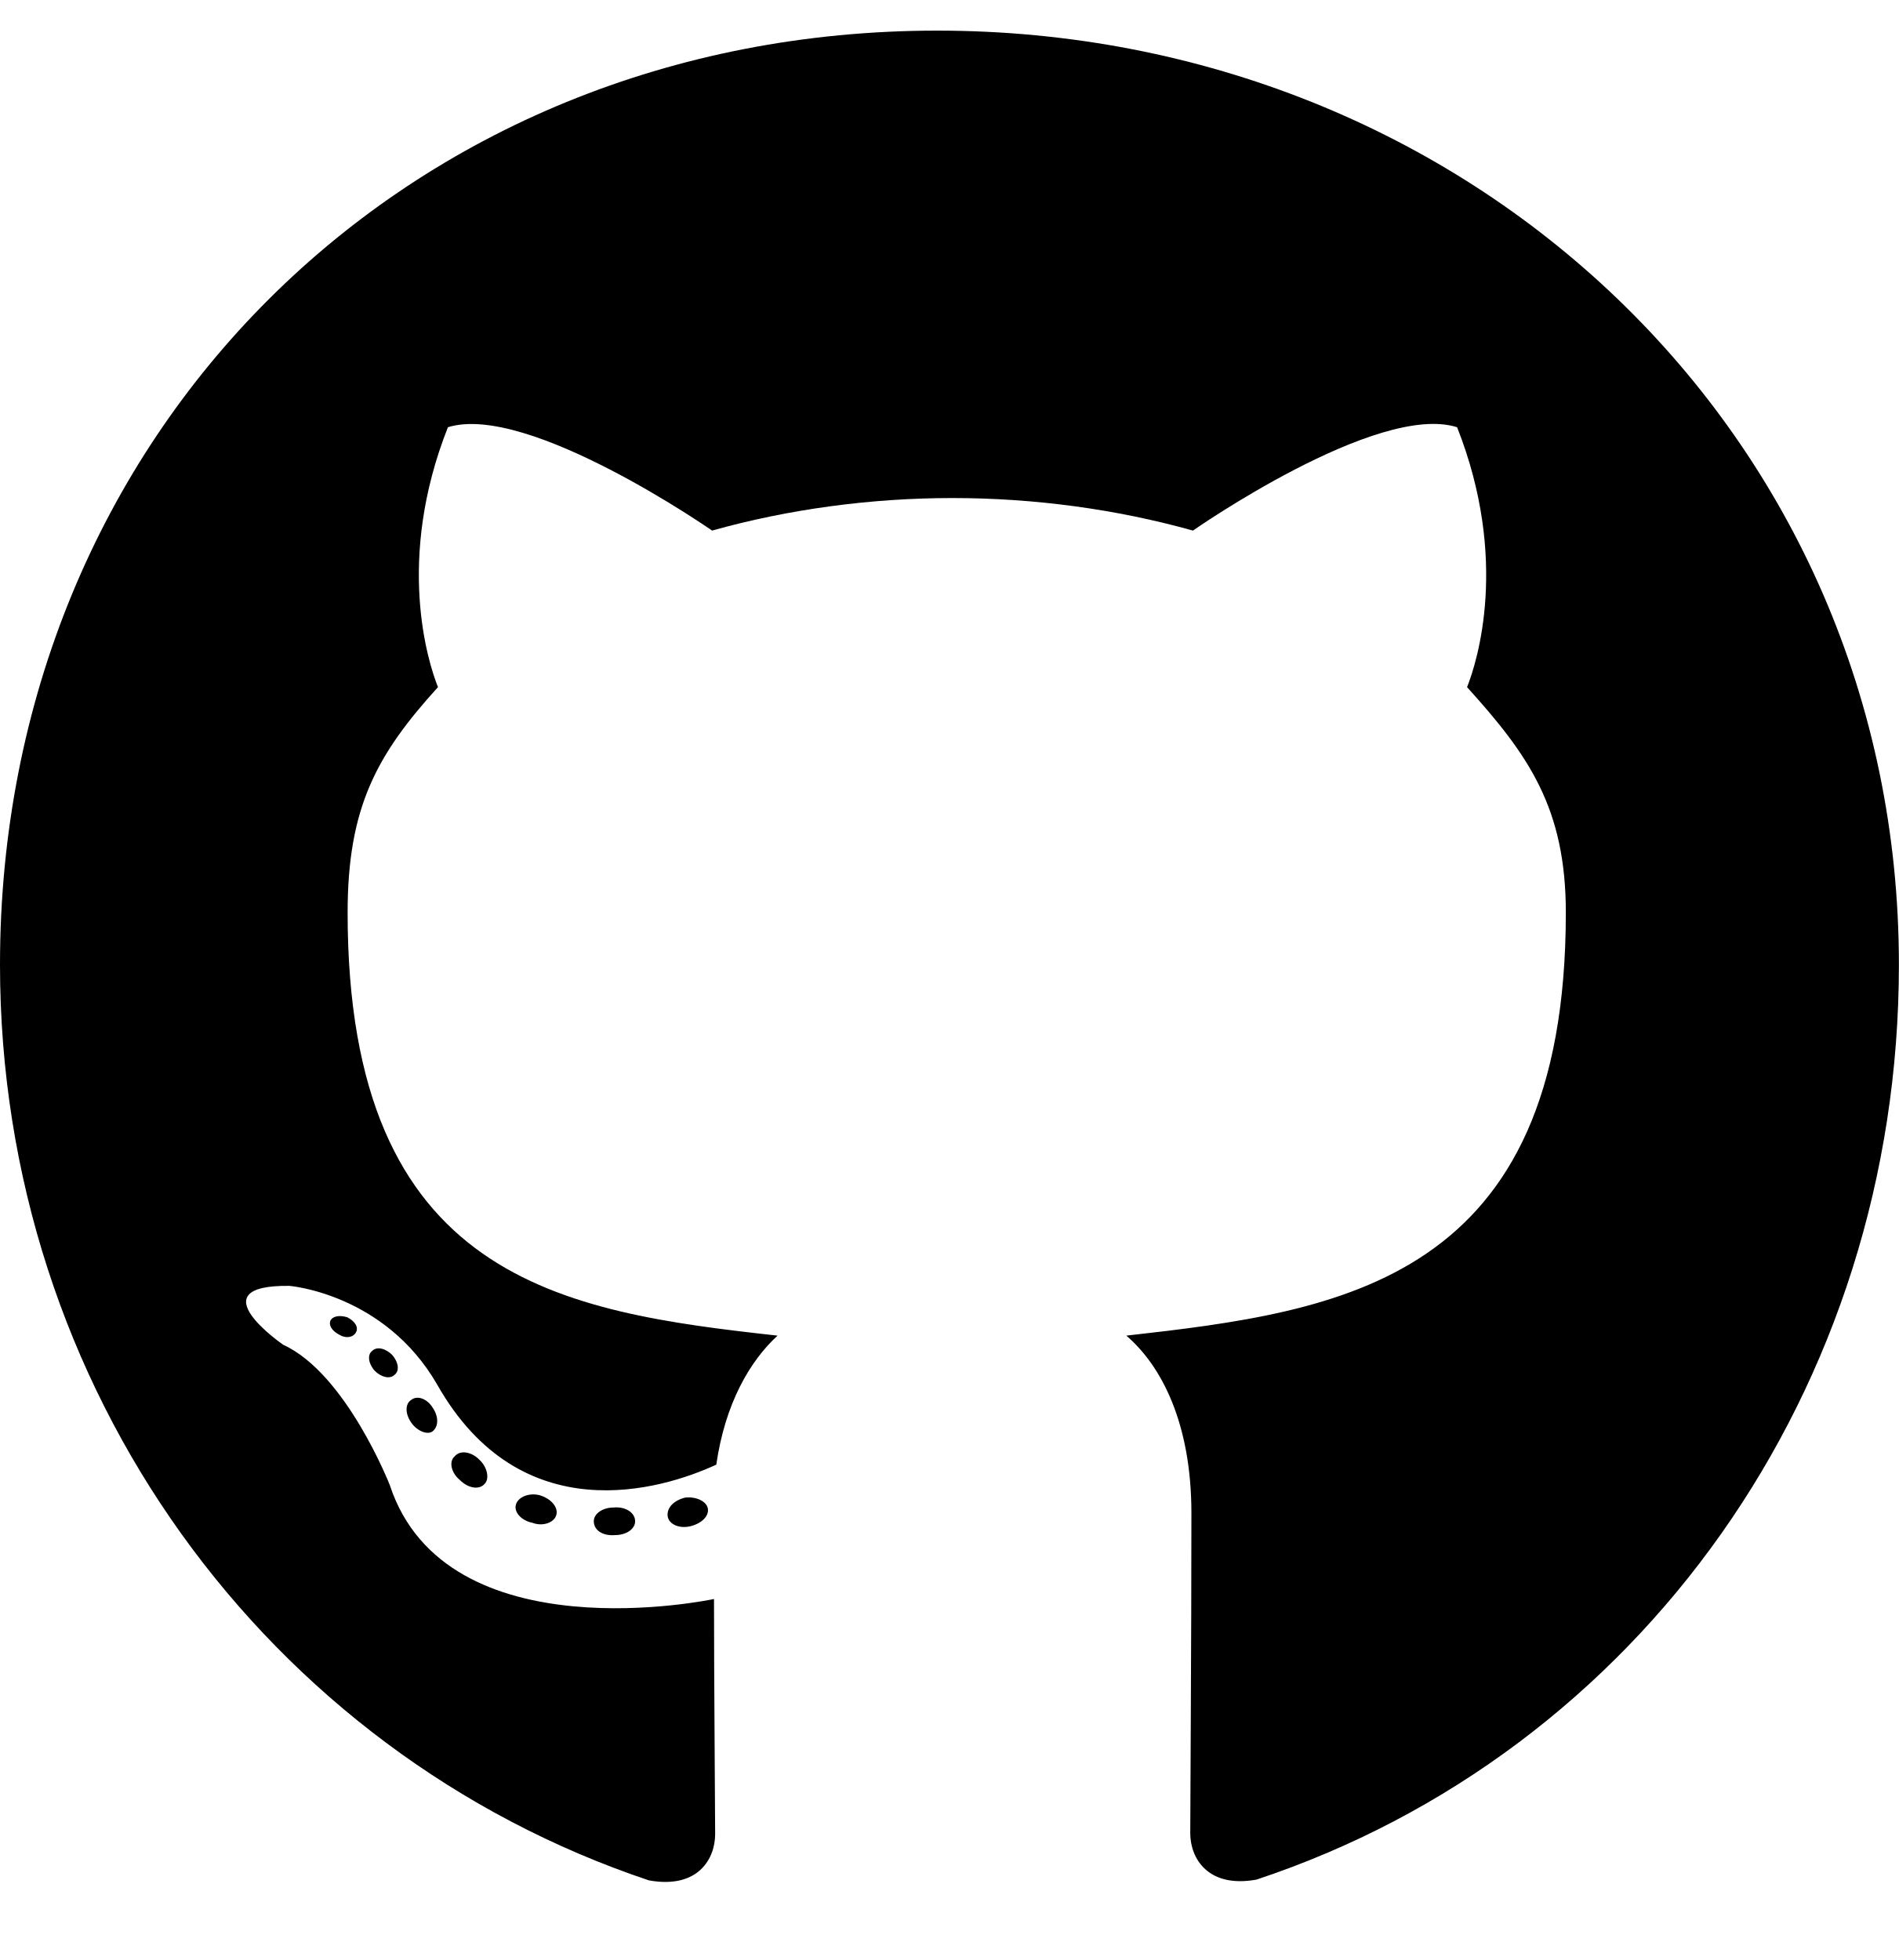
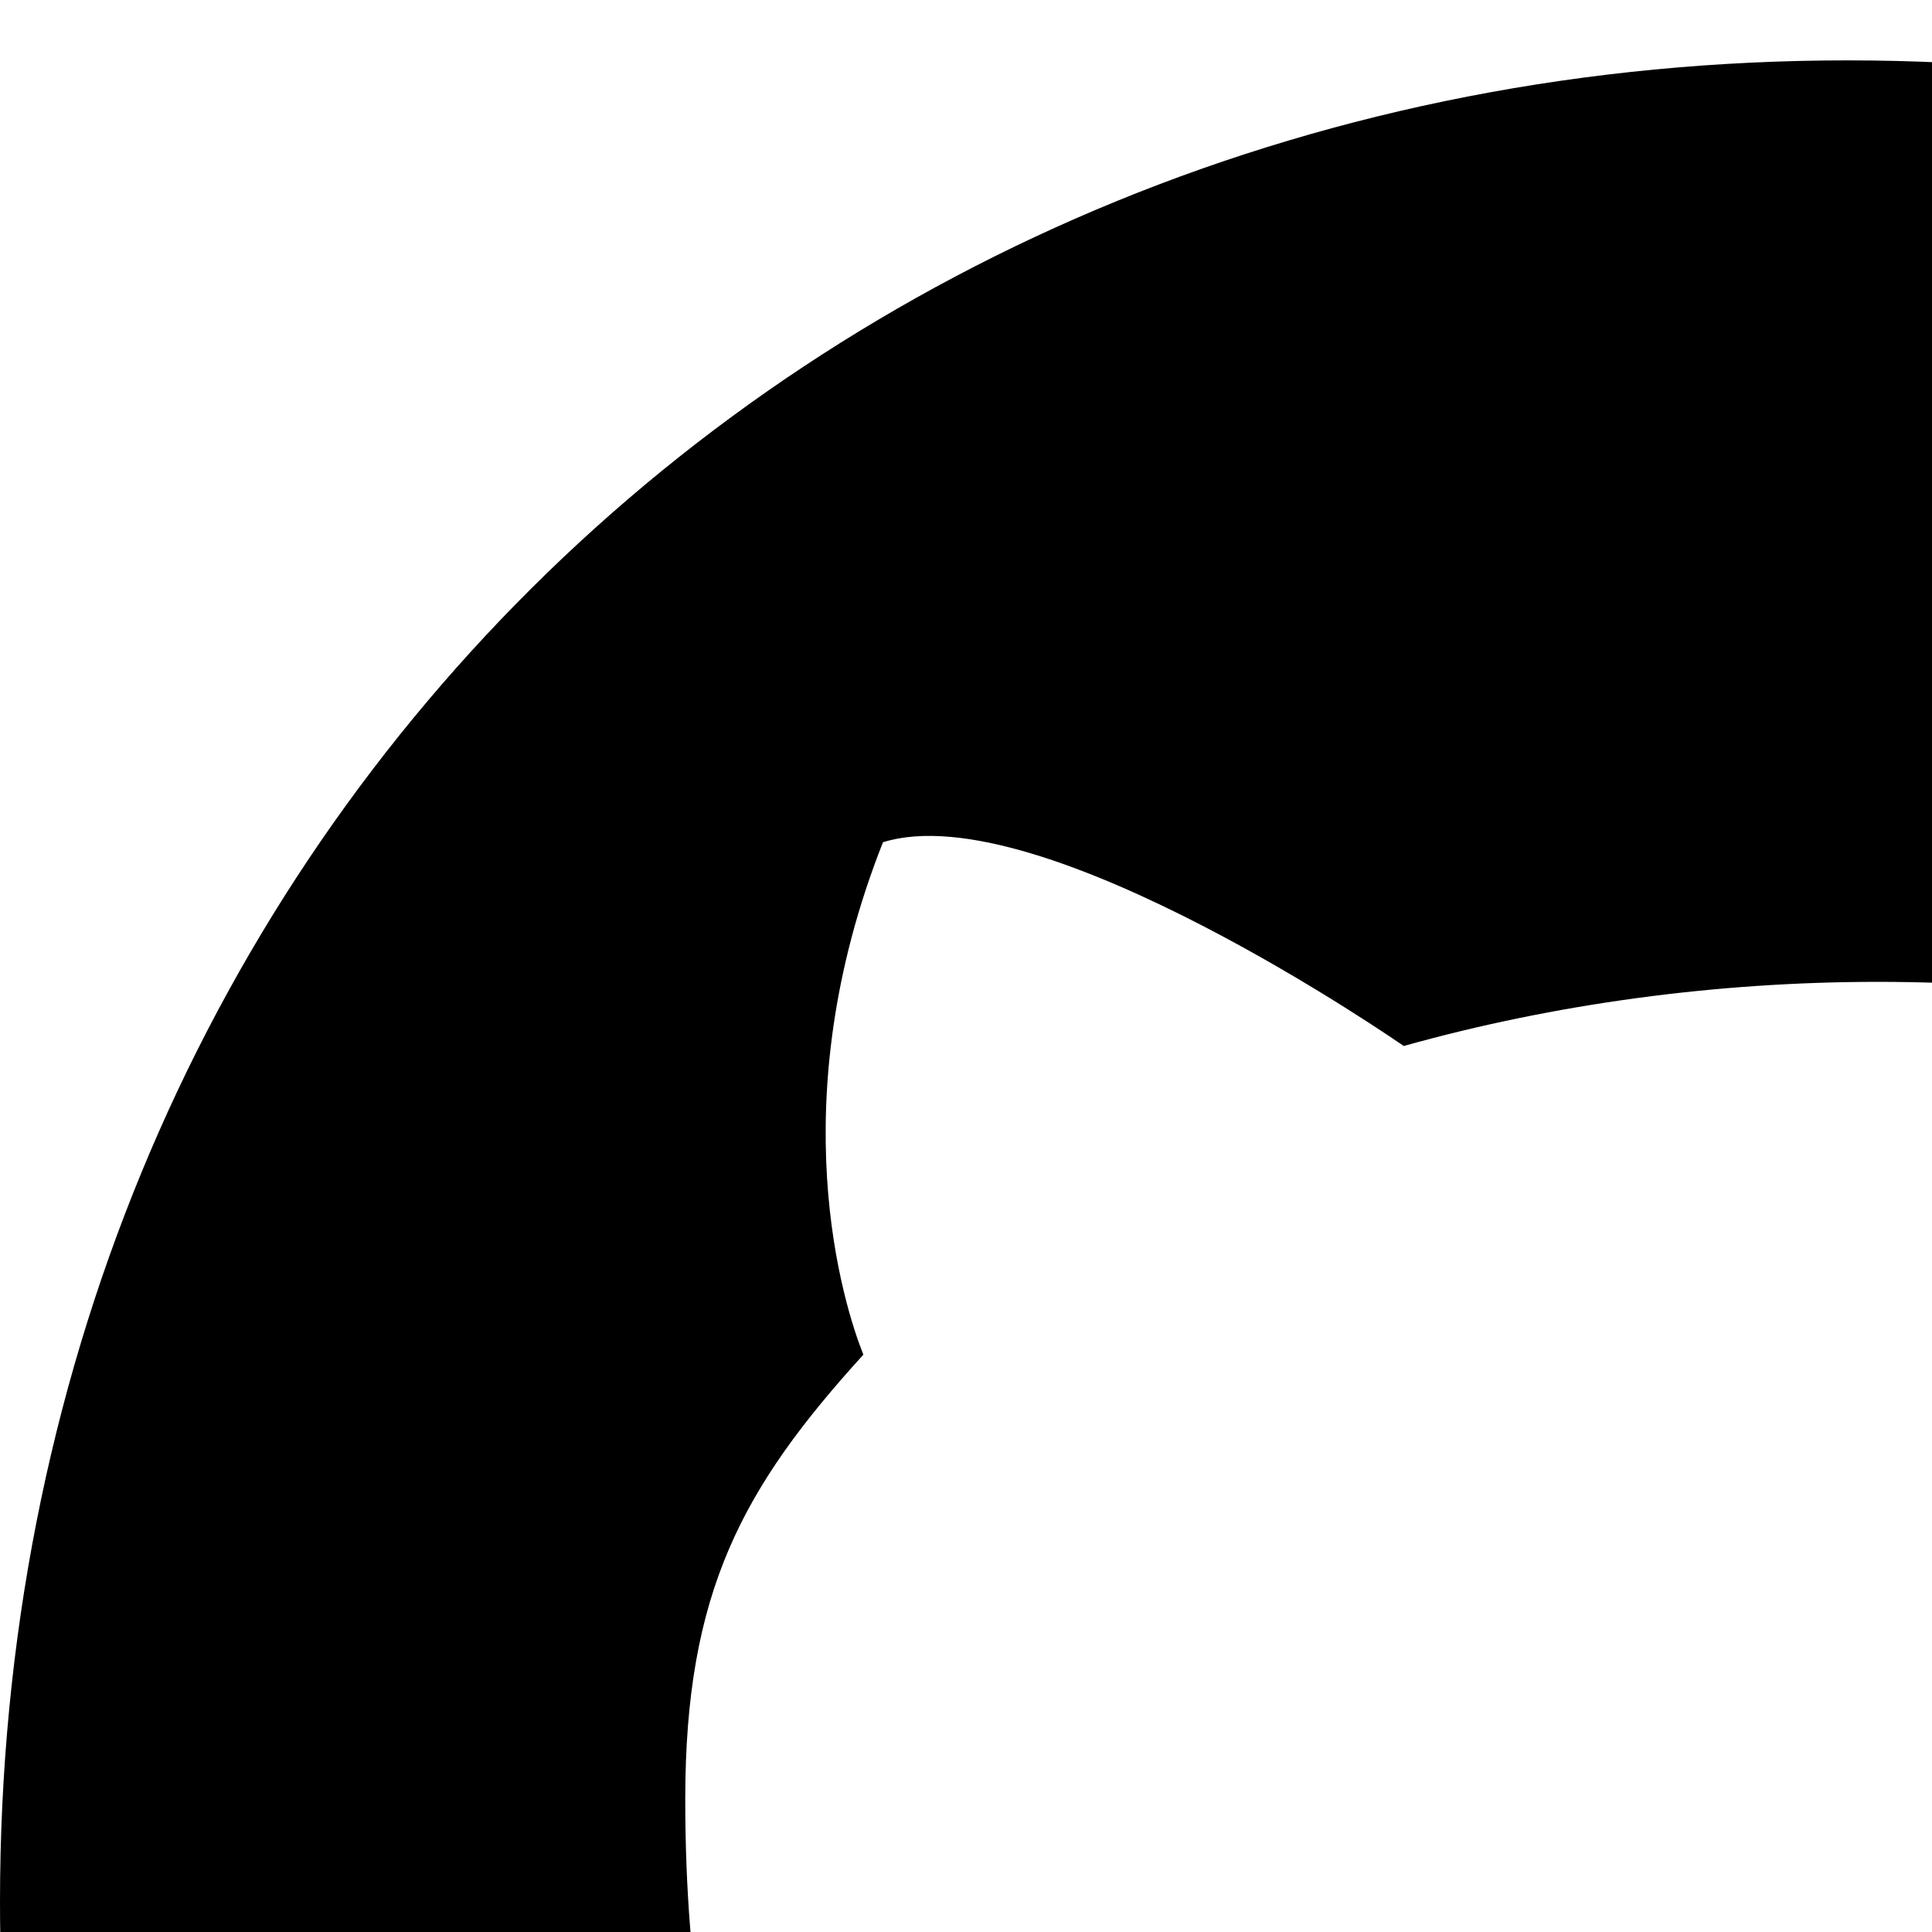
- <svg xmlns="http://www.w3.org/2000/svg" viewBox="0 0 496 512">
+ <svg xmlns="http://www.w3.org/2000/svg" viewBox="0 0 256 256" width="256px" height="256px">
  <path d="M165.9 397.4c0 2-2.3 3.6-5.2 3.6-3.3.3-5.6-1.3-5.6-3.6 0-2 2.3-3.6 5.2-3.6 3-.3 5.6 1.3 5.6 3.6zm-31.1-4.5c-.7 2 1.3 4.3 4.3 4.9 2.6 1 5.6 0 6.2-2s-1.3-4.3-4.3-5.2c-2.6-.7-5.5.3-6.2 2.3zm44.2-1.7c-2.9.7-4.9 2.6-4.6 4.9.3 2 2.9 3.3 5.9 2.6 2.9-.7 4.9-2.6 4.6-4.6-.3-1.9-3-3.2-5.9-2.9zM244.8 8C106.1 8 0 113.3 0 252c0 110.9 69.8 205.8 169.5 239.2 12.8 2.3 17.3-5.6 17.3-12.1 0-6.2-.3-40.4-.3-61.4 0 0-70 15-84.7-29.8 0 0-11.4-29.1-27.8-36.6 0 0-22.9-15.7 1.6-15.4 0 0 24.9 2 38.6 25.8 21.9 38.6 58.6 27.5 72.9 20.9 2.3-16 8.8-27.1 16-33.7-55.9-6.2-112.3-14.3-112.3-110.5 0-27.5 7.6-41.3 23.6-58.9-2.6-6.5-11.1-33.3 2.6-67.9 20.9-6.5 69 27 69 27 20-5.6 41.5-8.5 62.8-8.5s42.8 2.9 62.8 8.5c0 0 48.1-33.6 69-27 13.7 34.7 5.2 61.4 2.6 67.9 16 17.7 25.8 31.5 25.8 58.9 0 96.5-58.9 104.2-114.8 110.5 9.2 7.9 17 22.9 17 46.4 0 33.7-.3 75.4-.3 83.6 0 6.5 4.6 14.4 17.3 12.1C428.2 457.8 496 362.9 496 252 496 113.3 383.5 8 244.8 8zM97.2 352.9c-1.3 1-1 3.3.7 5.2 1.6 1.6 3.9 2.3 5.2 1 1.3-1 1-3.3-.7-5.2-1.6-1.6-3.9-2.3-5.2-1zm-10.8-8.1c-.7 1.3.3 2.9 2.3 3.9 1.6 1 3.6.7 4.3-.7.7-1.3-.3-2.9-2.3-3.9-2-.6-3.6-.3-4.3.7zm32.4 35.6c-1.6 1.3-1 4.3 1.3 6.2 2.3 2.3 5.2 2.6 6.5 1 1.3-1.3.7-4.3-1.3-6.2-2.2-2.3-5.2-2.6-6.5-1zm-11.4-14.7c-1.6 1-1.6 3.6 0 5.9 1.6 2.3 4.3 3.3 5.6 2.3 1.6-1.3 1.6-3.9 0-6.2-1.4-2.3-4-3.3-5.6-2z" />
</svg>
